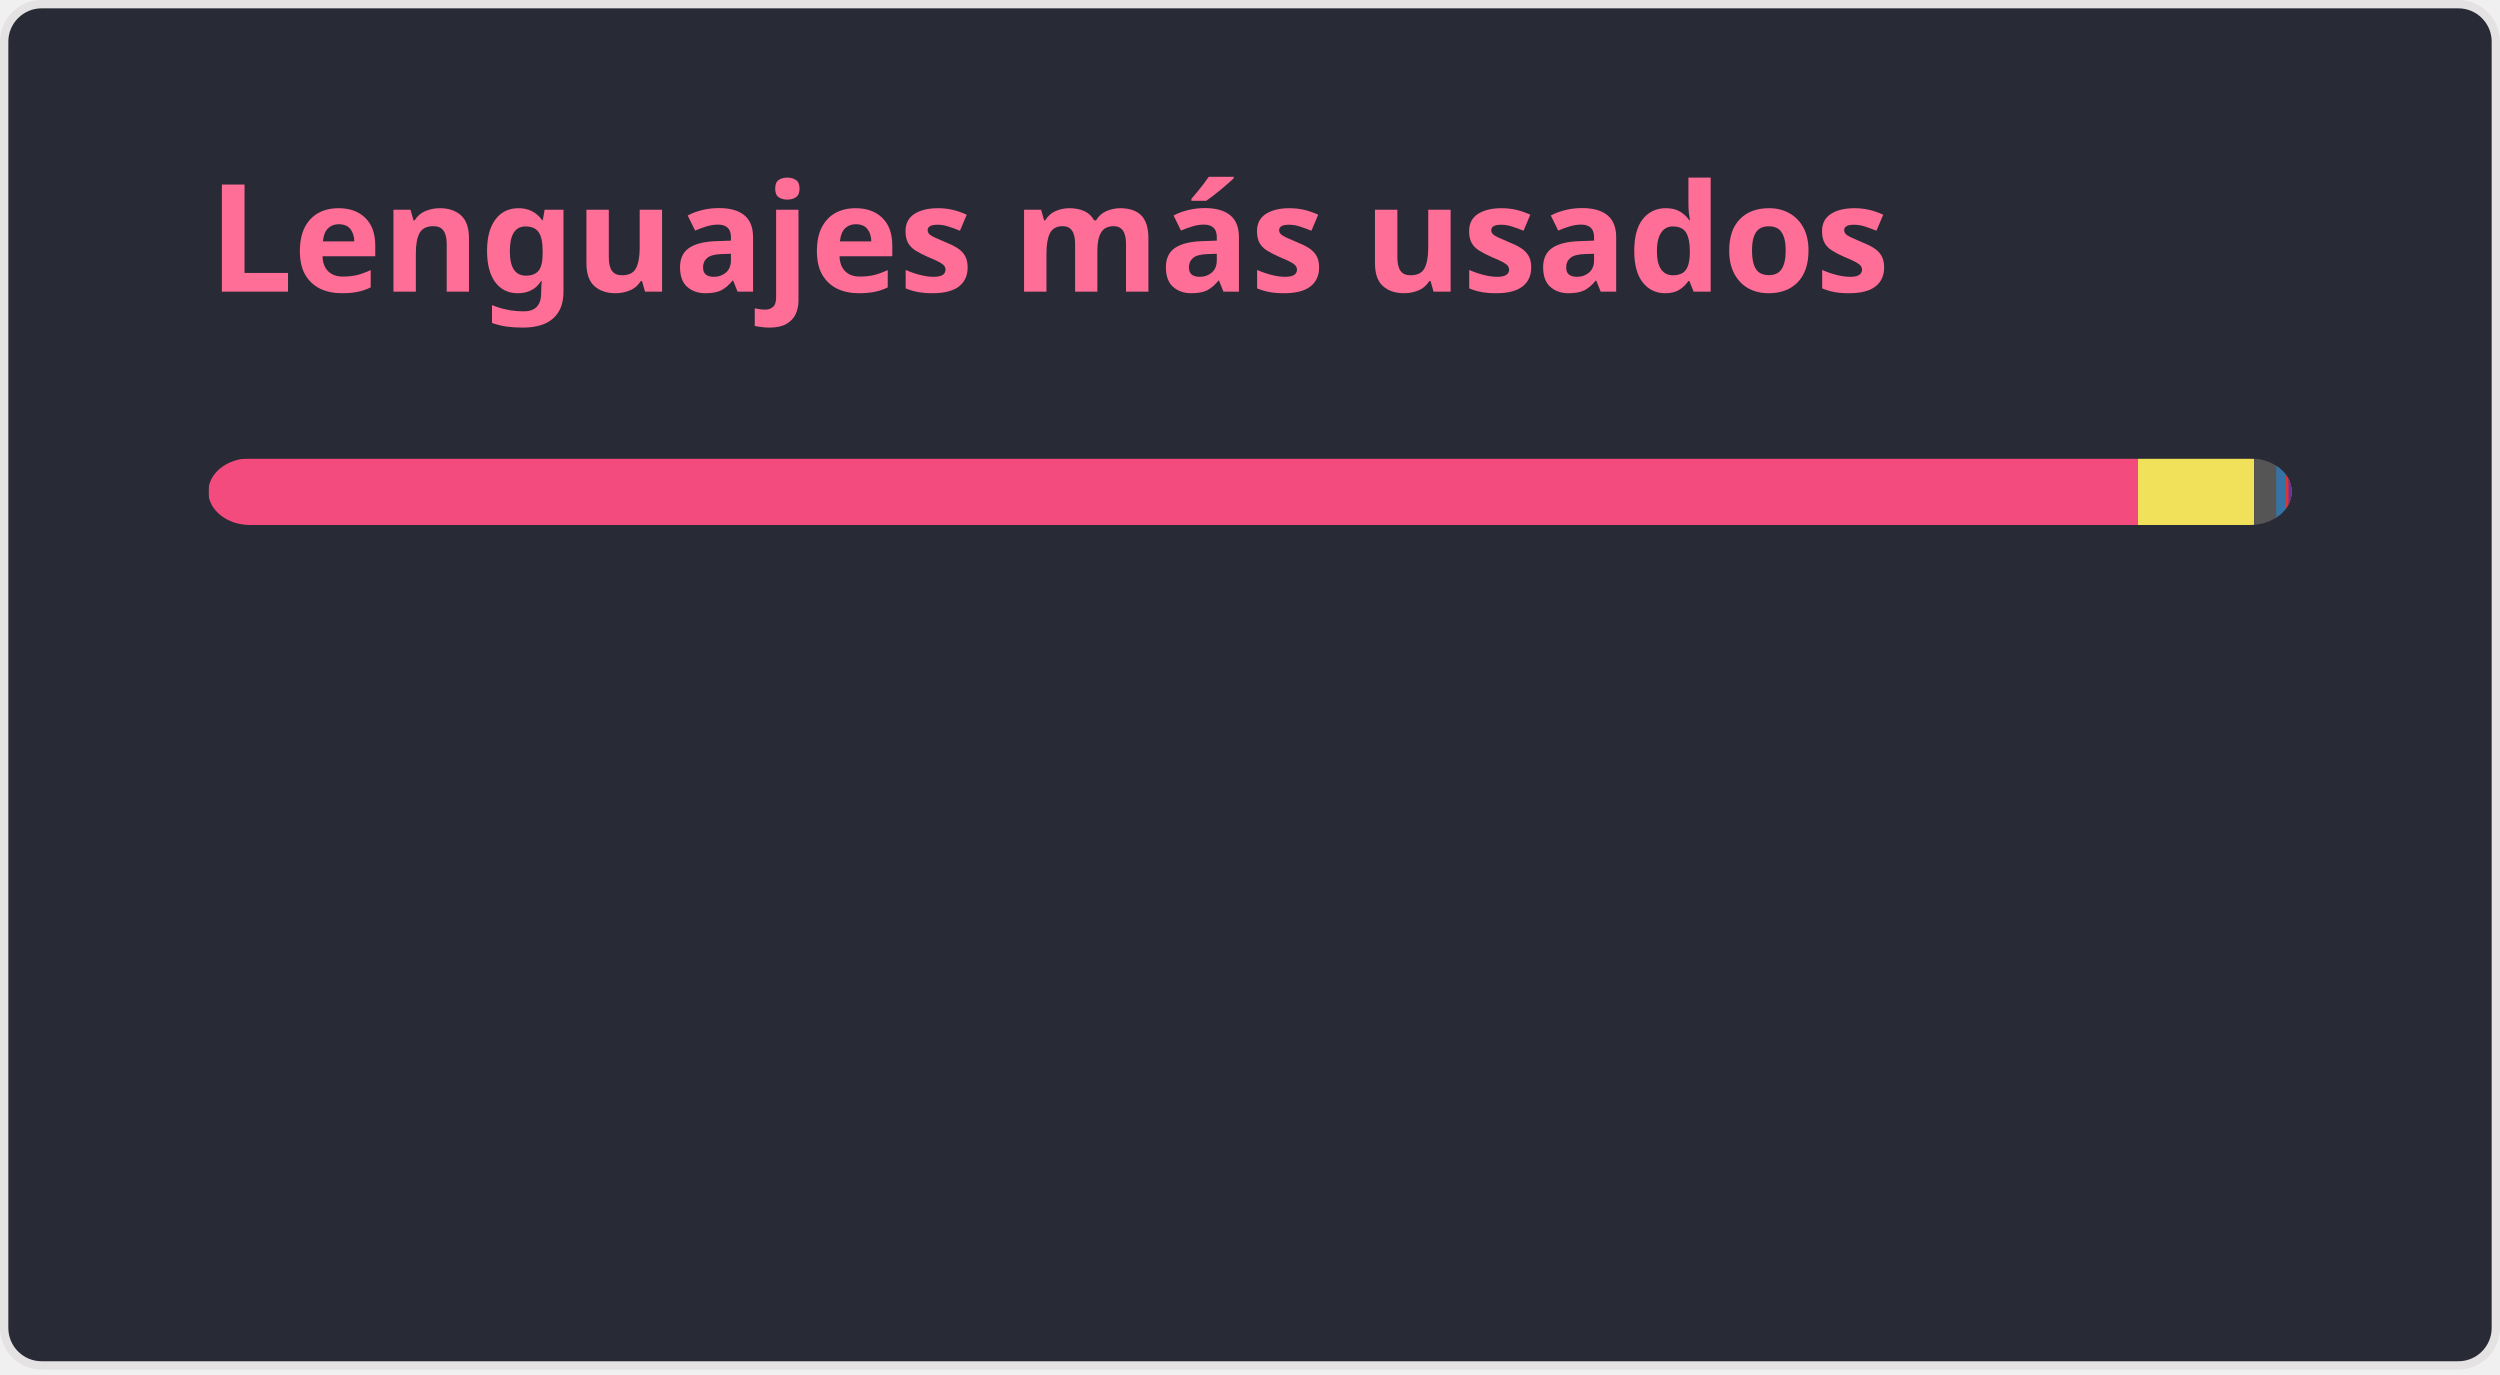
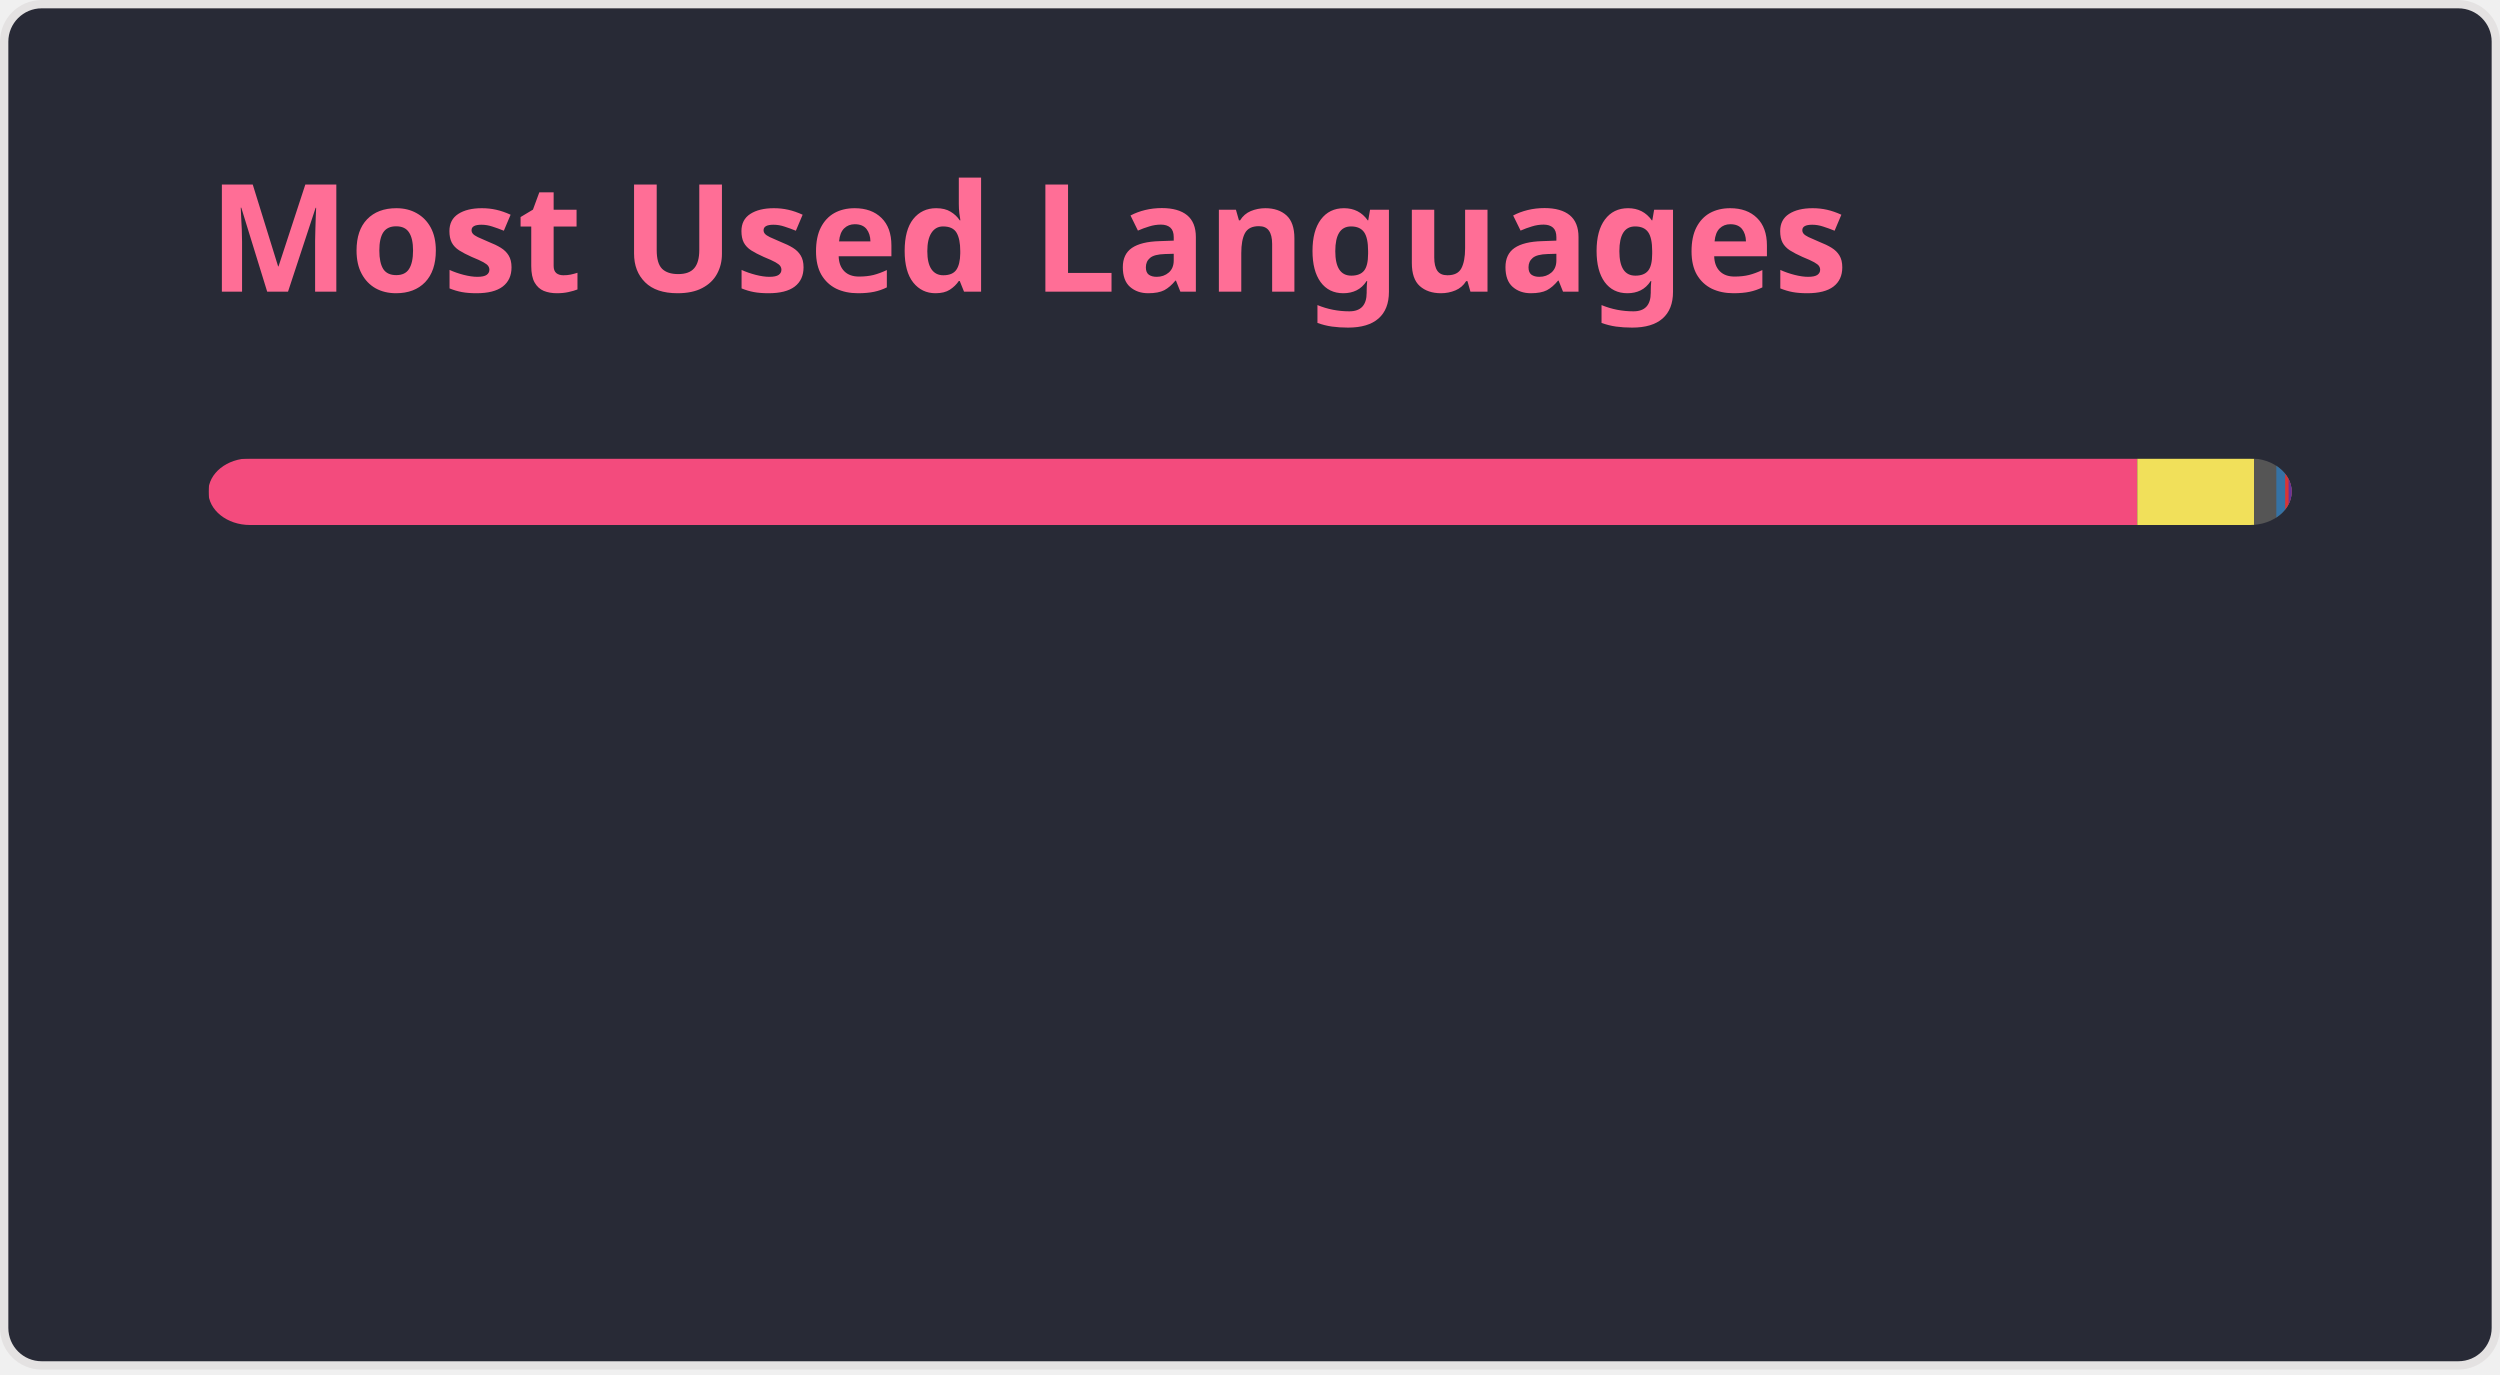
<svg xmlns="http://www.w3.org/2000/svg" width="300" height="165" viewBox="0 0 300 165" fill="none" role="img" aria-labelledby="descId">
  <style>
          .header {
            font: 600 18px 'Segoe UI', Ubuntu, Sans-Serif;
            fill: #ff6e96;
            animation: fadeInAnimation 0.8s ease-in-out forwards;
          }
          @supports(-moz-appearance: auto) {
            /* Selector detects Firefox */
            .header { font-size: 15.5px; }
          }
          
    @keyframes slideInAnimation {
      from {
        width: 0;
      }
      to {
        width: calc(100%-100px);
      }
    }
    @keyframes growWidthAnimation {
      from {
        width: 0;
      }
      to {
        width: 100%;
      }
    }
    .stat {
      font: 600 14px 'Segoe UI', Ubuntu, "Helvetica Neue", Sans-Serif; fill: #f8f8f2;
    }
    @supports(-moz-appearance: auto) {
      /* Selector detects Firefox */
      .stat { font-size:12px; }
    }
    .bold { font-weight: 700 }
    .lang-name {
      font: 400 11px "Segoe UI", Ubuntu, Sans-Serif;
      fill: #f8f8f2;
    }
    .stagger {
      opacity: 0;
      animation: fadeInAnimation 0.3s ease-in-out forwards;
    }
    #rect-mask rect{
      animation: slideInAnimation 1s ease-in-out forwards;
    }
    .lang-progress{
      animation: growWidthAnimation 0.6s ease-in-out forwards;
    }
    

          
      /* Animations */
      @keyframes scaleInAnimation {
        from {
          transform: translate(-5px, 5px) scale(0);
        }
        to {
          transform: translate(-5px, 5px) scale(1);
        }
      }
      @keyframes fadeInAnimation {
        from {
          opacity: 0;
        }
        to {
          opacity: 1;
        }
      }
    
          
        </style>
  <rect data-testid="card-bg" x="0.5" y="0.5" rx="4.5" height="99%" stroke="#e4e2e2" width="299" fill="#282a36" stroke-opacity="1" />
  <g data-testid="card-title" transform="translate(25, 35)">
    <g transform="translate(0, 0)">
-       <text x="0" y="0" class="header" data-testid="header">Lenguajes más usados</text>
+       <text x="0" y="0" class="header" data-testid="header">Most Used Languages</text>
    </g>
  </g>
  <g data-testid="main-card-body" transform="translate(0, 55)">
    <svg data-testid="lang-items" x="25">
      <mask id="rect-mask">
        <rect x="0" y="0" width="250" height="8" fill="white" rx="5" />
      </mask>
-       <rect mask="url(#rect-mask)" data-testid="lang-progress" x="0" y="0" width="231.56" height="8" fill="#f34b7d" />
-       <rect mask="url(#rect-mask)" data-testid="lang-progress" x="231.56" y="0" width="13.94" height="8" fill="#f1e05a" />
-       <rect mask="url(#rect-mask)" data-testid="lang-progress" x="245.5" y="0" width="12.65" height="8" fill="#555555" />
-       <rect mask="url(#rect-mask)" data-testid="lang-progress" x="248.15" y="0" width="11.06" height="8" fill="#3572A5" />
-       <rect mask="url(#rect-mask)" data-testid="lang-progress" x="249.21" y="0" width="10.41" height="8" fill="#DA3434" />
-       <rect mask="url(#rect-mask)" data-testid="lang-progress" x="249.62" y="0" width="10.38" height="8" fill="#663399" />
+       <rect mask="url(#rect-mask)" data-testid="lang-progress" x="0" y="0" width="231.47" height="8" fill="#f34b7d" />
+       <rect mask="url(#rect-mask)" data-testid="lang-progress" x="231.47" y="0" width="14.04" height="8" fill="#f1e05a" />
+       <rect mask="url(#rect-mask)" data-testid="lang-progress" x="245.51" y="0" width="12.65" height="8" fill="#555555" />
+       <rect mask="url(#rect-mask)" data-testid="lang-progress" x="248.16" y="0" width="11.06" height="8" fill="#3572A5" />
+       <rect mask="url(#rect-mask)" data-testid="lang-progress" x="249.22" y="0" width="10.41" height="8" fill="#DA3434" />
+       <rect mask="url(#rect-mask)" data-testid="lang-progress" x="249.63" y="0" width="10.38" height="8" fill="#663399" />
      <g transform="translate(0, 25)">
        <g transform="translate(0, 0)">
          <g transform="translate(0, 0)">
            <g class="stagger" style="animation-delay: 450ms">
              <circle cx="5" cy="6" r="5" fill="#f34b7d" />
              <text data-testid="lang-name" x="15" y="10" class="lang-name">
-         C++ 92.63%
+         C++ 92.59%
      </text>
            </g>
          </g>
          <g transform="translate(0, 25)">
            <g class="stagger" style="animation-delay: 600ms">
              <circle cx="5" cy="6" r="5" fill="#f1e05a" />
              <text data-testid="lang-name" x="15" y="10" class="lang-name">
-         JavaScript 5.57%
+         JavaScript 5.62%
      </text>
            </g>
          </g>
          <g transform="translate(0, 50)">
            <g class="stagger" style="animation-delay: 750ms">
              <circle cx="5" cy="6" r="5" fill="#555555" />
              <text data-testid="lang-name" x="15" y="10" class="lang-name">
        C 1.06%
      </text>
            </g>
          </g>
        </g>
        <g transform="translate(150, 0)">
          <g transform="translate(0, 0)">
            <g class="stagger" style="animation-delay: 450ms">
              <circle cx="5" cy="6" r="5" fill="#3572A5" />
              <text data-testid="lang-name" x="15" y="10" class="lang-name">
        Python 0.43%
      </text>
            </g>
          </g>
          <g transform="translate(0, 25)">
            <g class="stagger" style="animation-delay: 600ms">
              <circle cx="5" cy="6" r="5" fill="#DA3434" />
              <text data-testid="lang-name" x="15" y="10" class="lang-name">
        CMake 0.16%
      </text>
            </g>
          </g>
          <g transform="translate(0, 50)">
            <g class="stagger" style="animation-delay: 750ms">
              <circle cx="5" cy="6" r="5" fill="#663399" />
              <text data-testid="lang-name" x="15" y="10" class="lang-name">
        CSS 0.15%
      </text>
            </g>
          </g>
        </g>
      </g>
    </svg>
  </g>
</svg>
